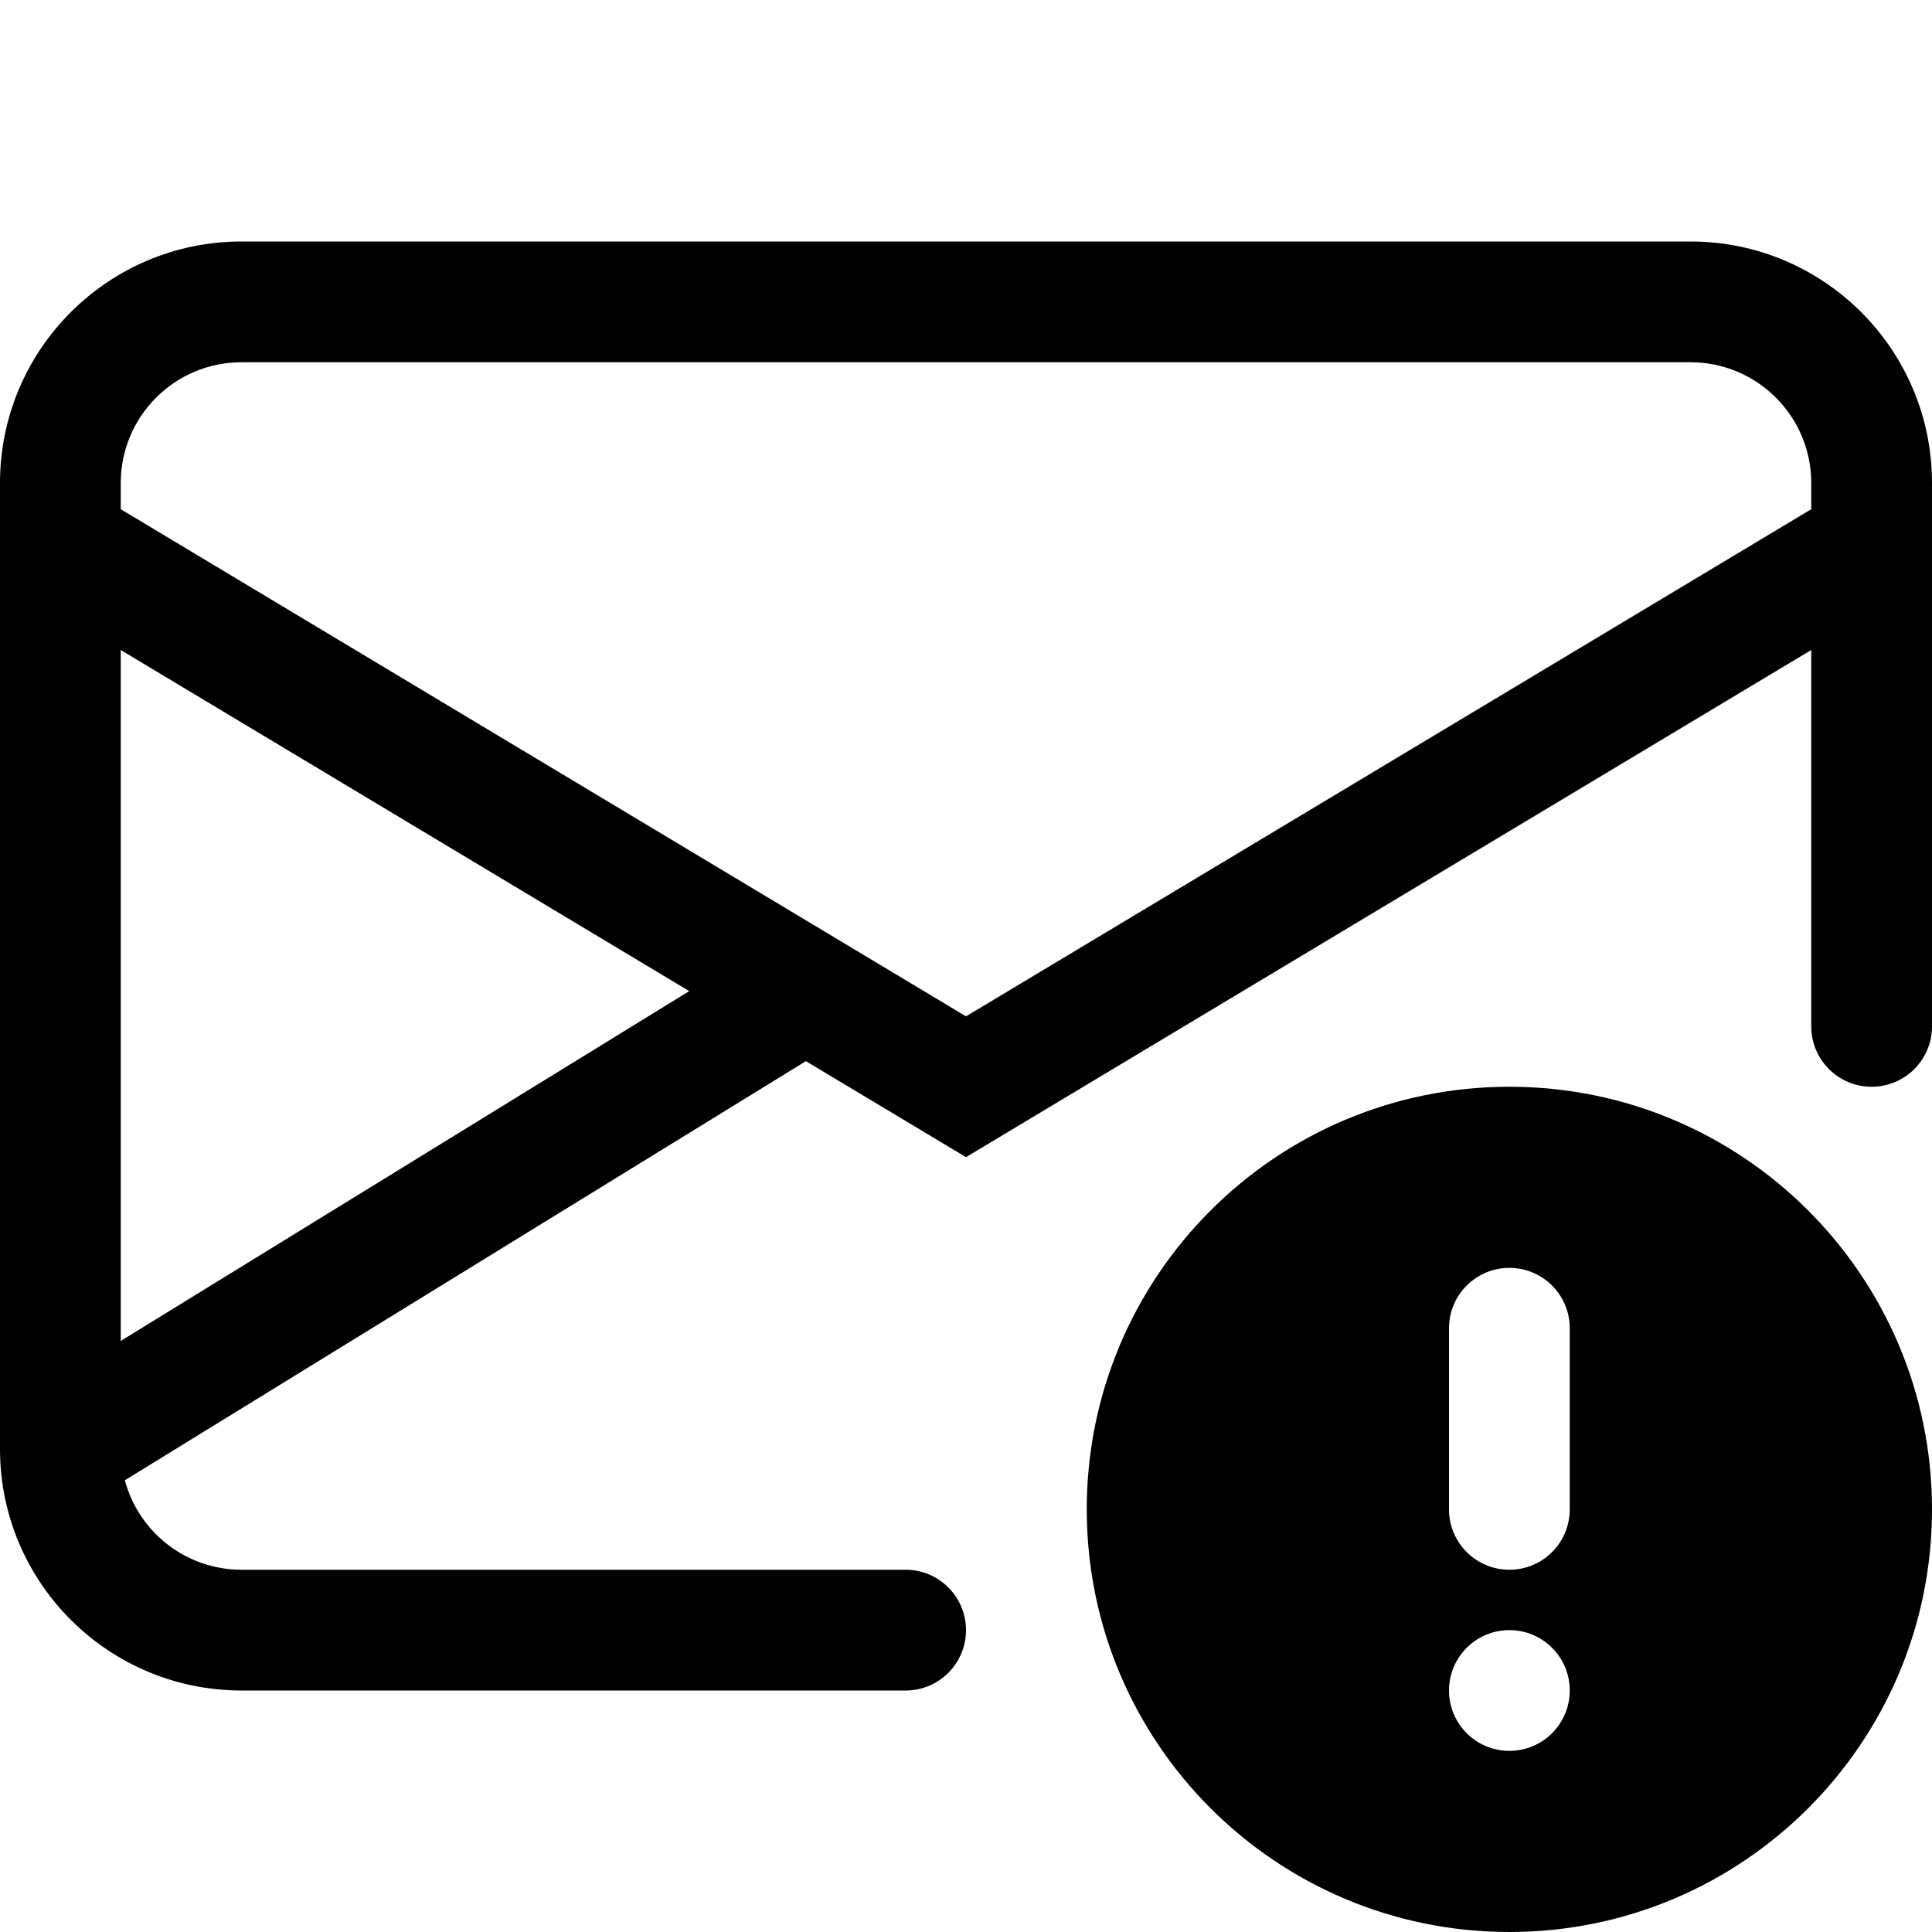
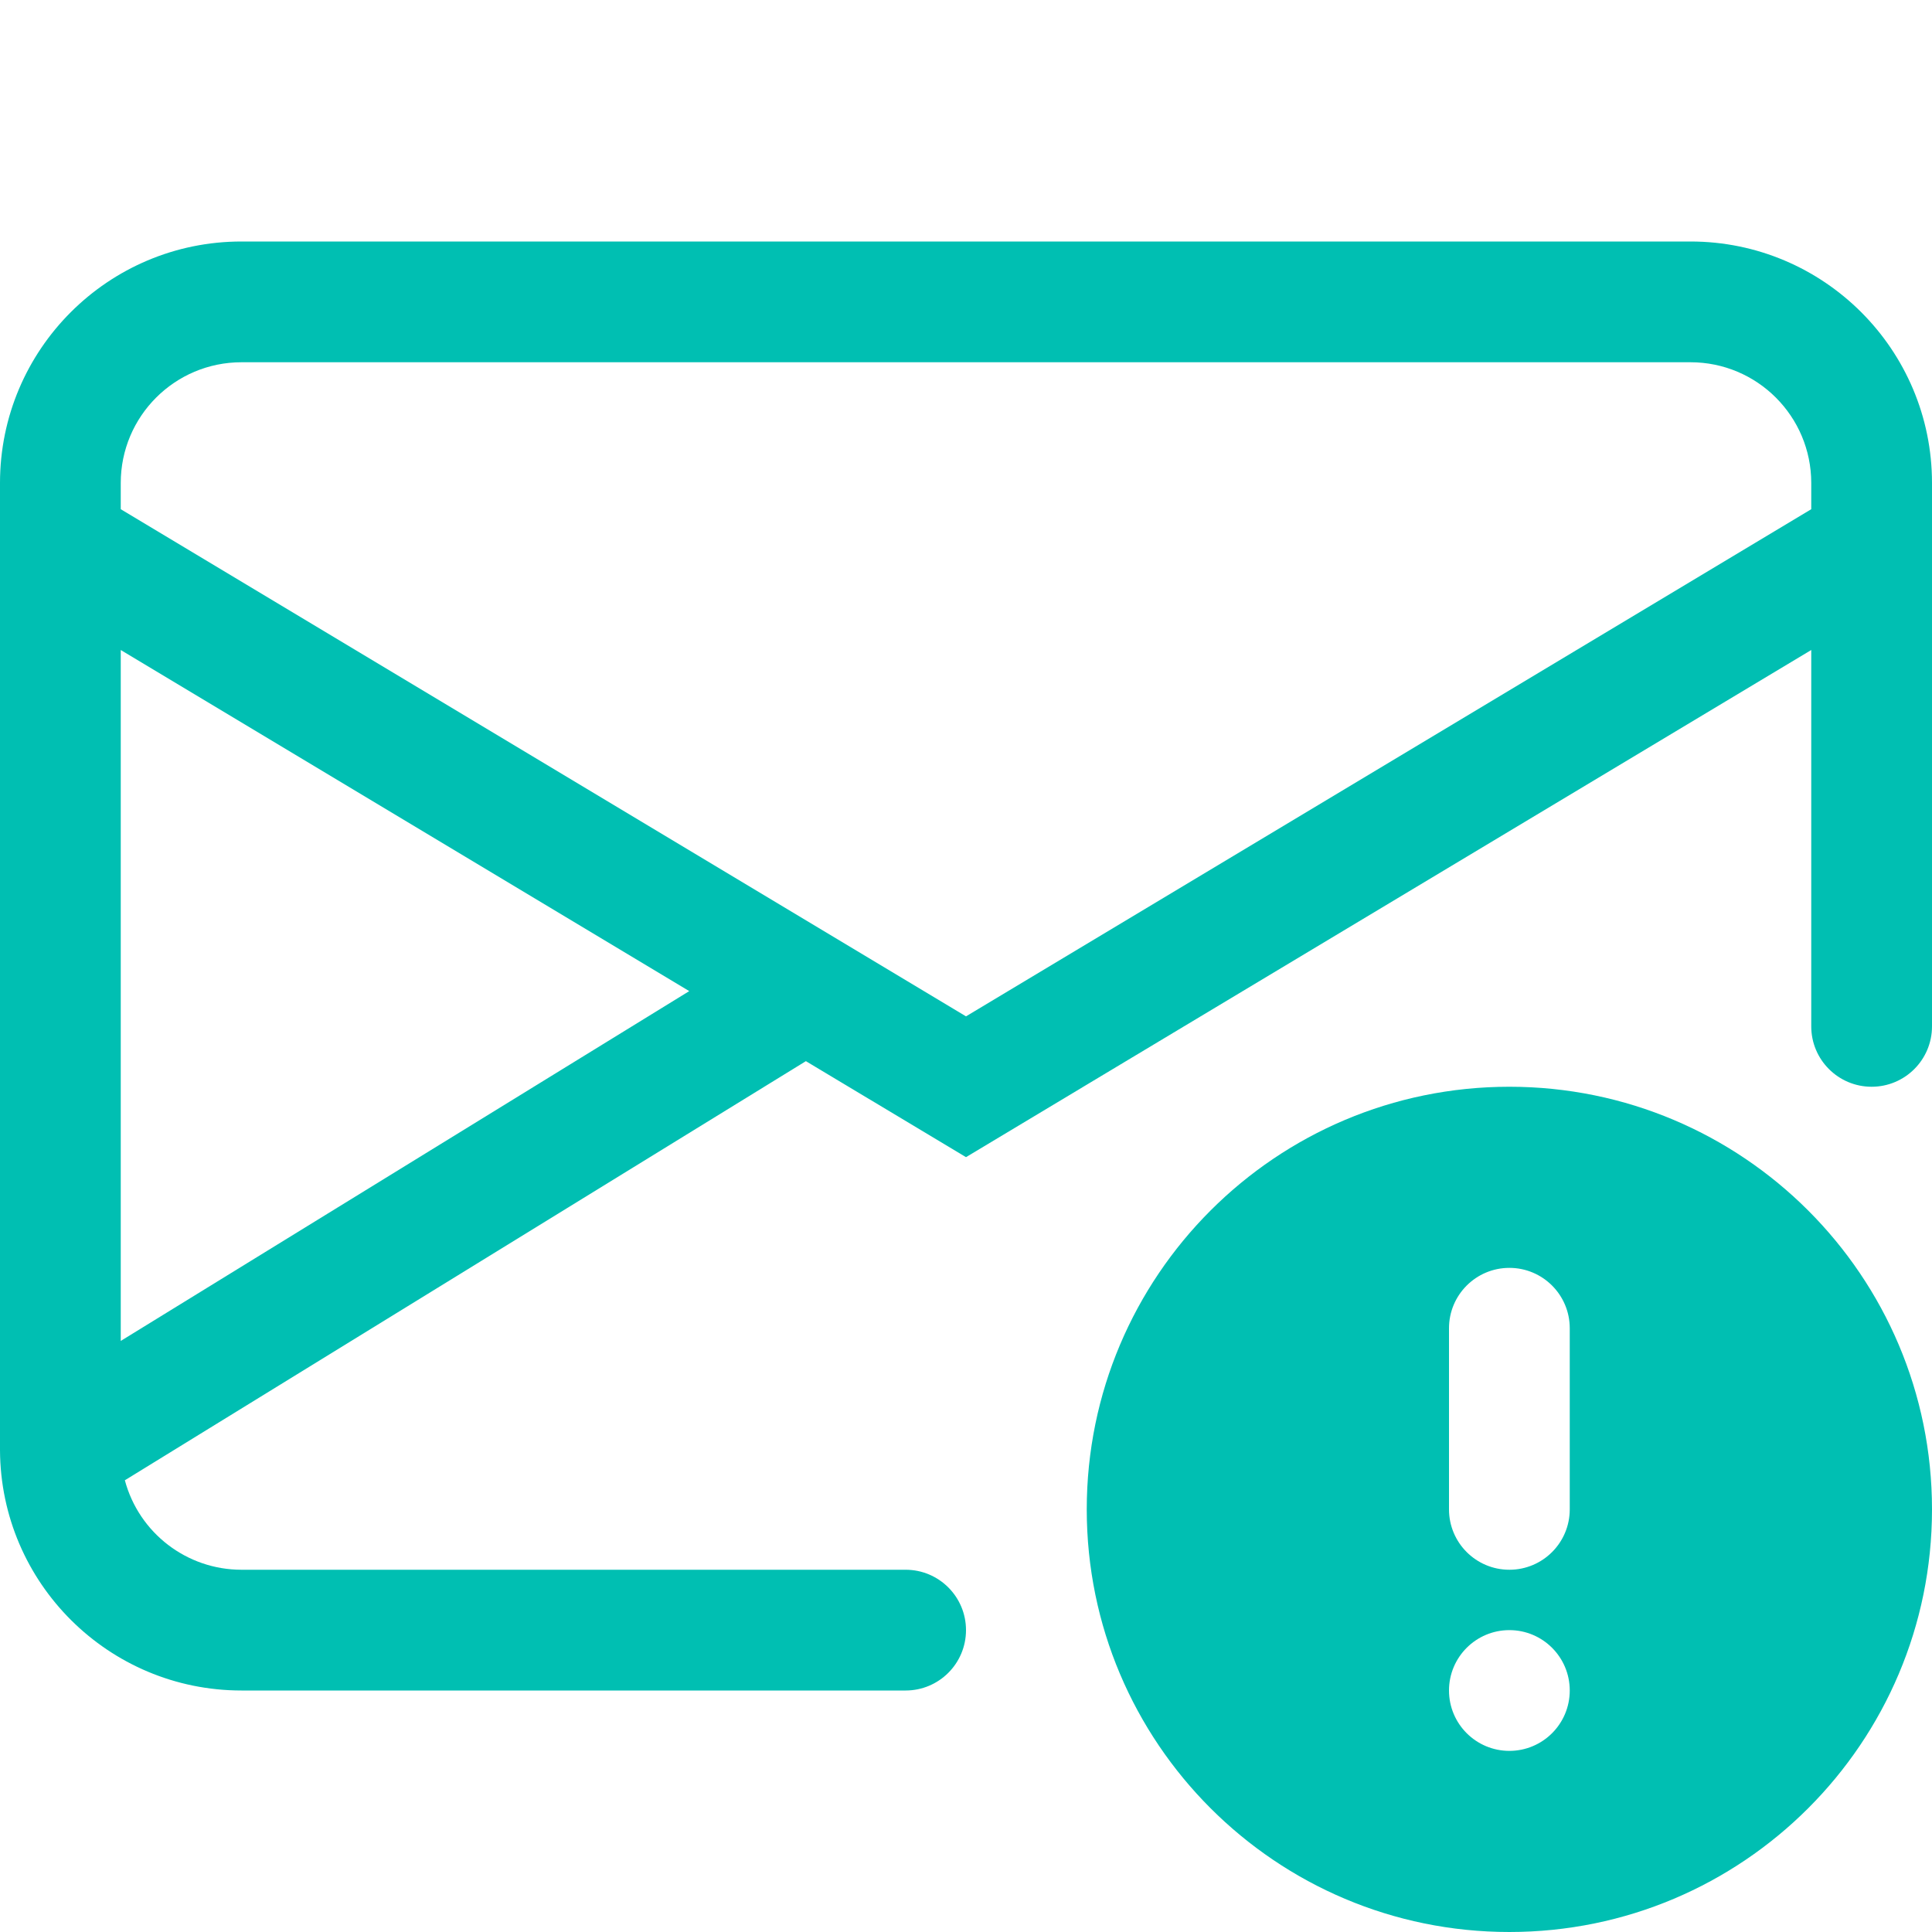
- <svg xmlns="http://www.w3.org/2000/svg" width="16" height="16" fill="currentColor" class="bi bi-envelope-exclamation" viewBox="0 0 16 16">
+ <svg xmlns="http://www.w3.org/2000/svg" width="20" height="20" fill="#00BFB2" class="bi bi-envelope-exclamation" viewBox="0 0 16 16">
  <path d="M2 2a2 2 0 0 0-2 2v8.01A2 2 0 0 0 2 14h5.5a.5.5 0 0 0 0-1H2a1 1 0 0 1-.966-.741l5.64-3.471L8 9.583l7-4.2V8.5a.5.5 0 0 0 1 0V4a2 2 0 0 0-2-2H2Zm3.708 6.208L1 11.105V5.383l4.708 2.825ZM1 4.217V4a1 1 0 0 1 1-1h12a1 1 0 0 1 1 1v.217l-7 4.2-7-4.2Z" />
  <path d="M12.5 16a3.5 3.5 0 1 0 0-7 3.5 3.5 0 0 0 0 7Zm.5-5v1.5a.5.5 0 0 1-1 0V11a.5.5 0 0 1 1 0Zm0 3a.5.5 0 1 1-1 0 .5.5 0 0 1 1 0Z" />
</svg>
